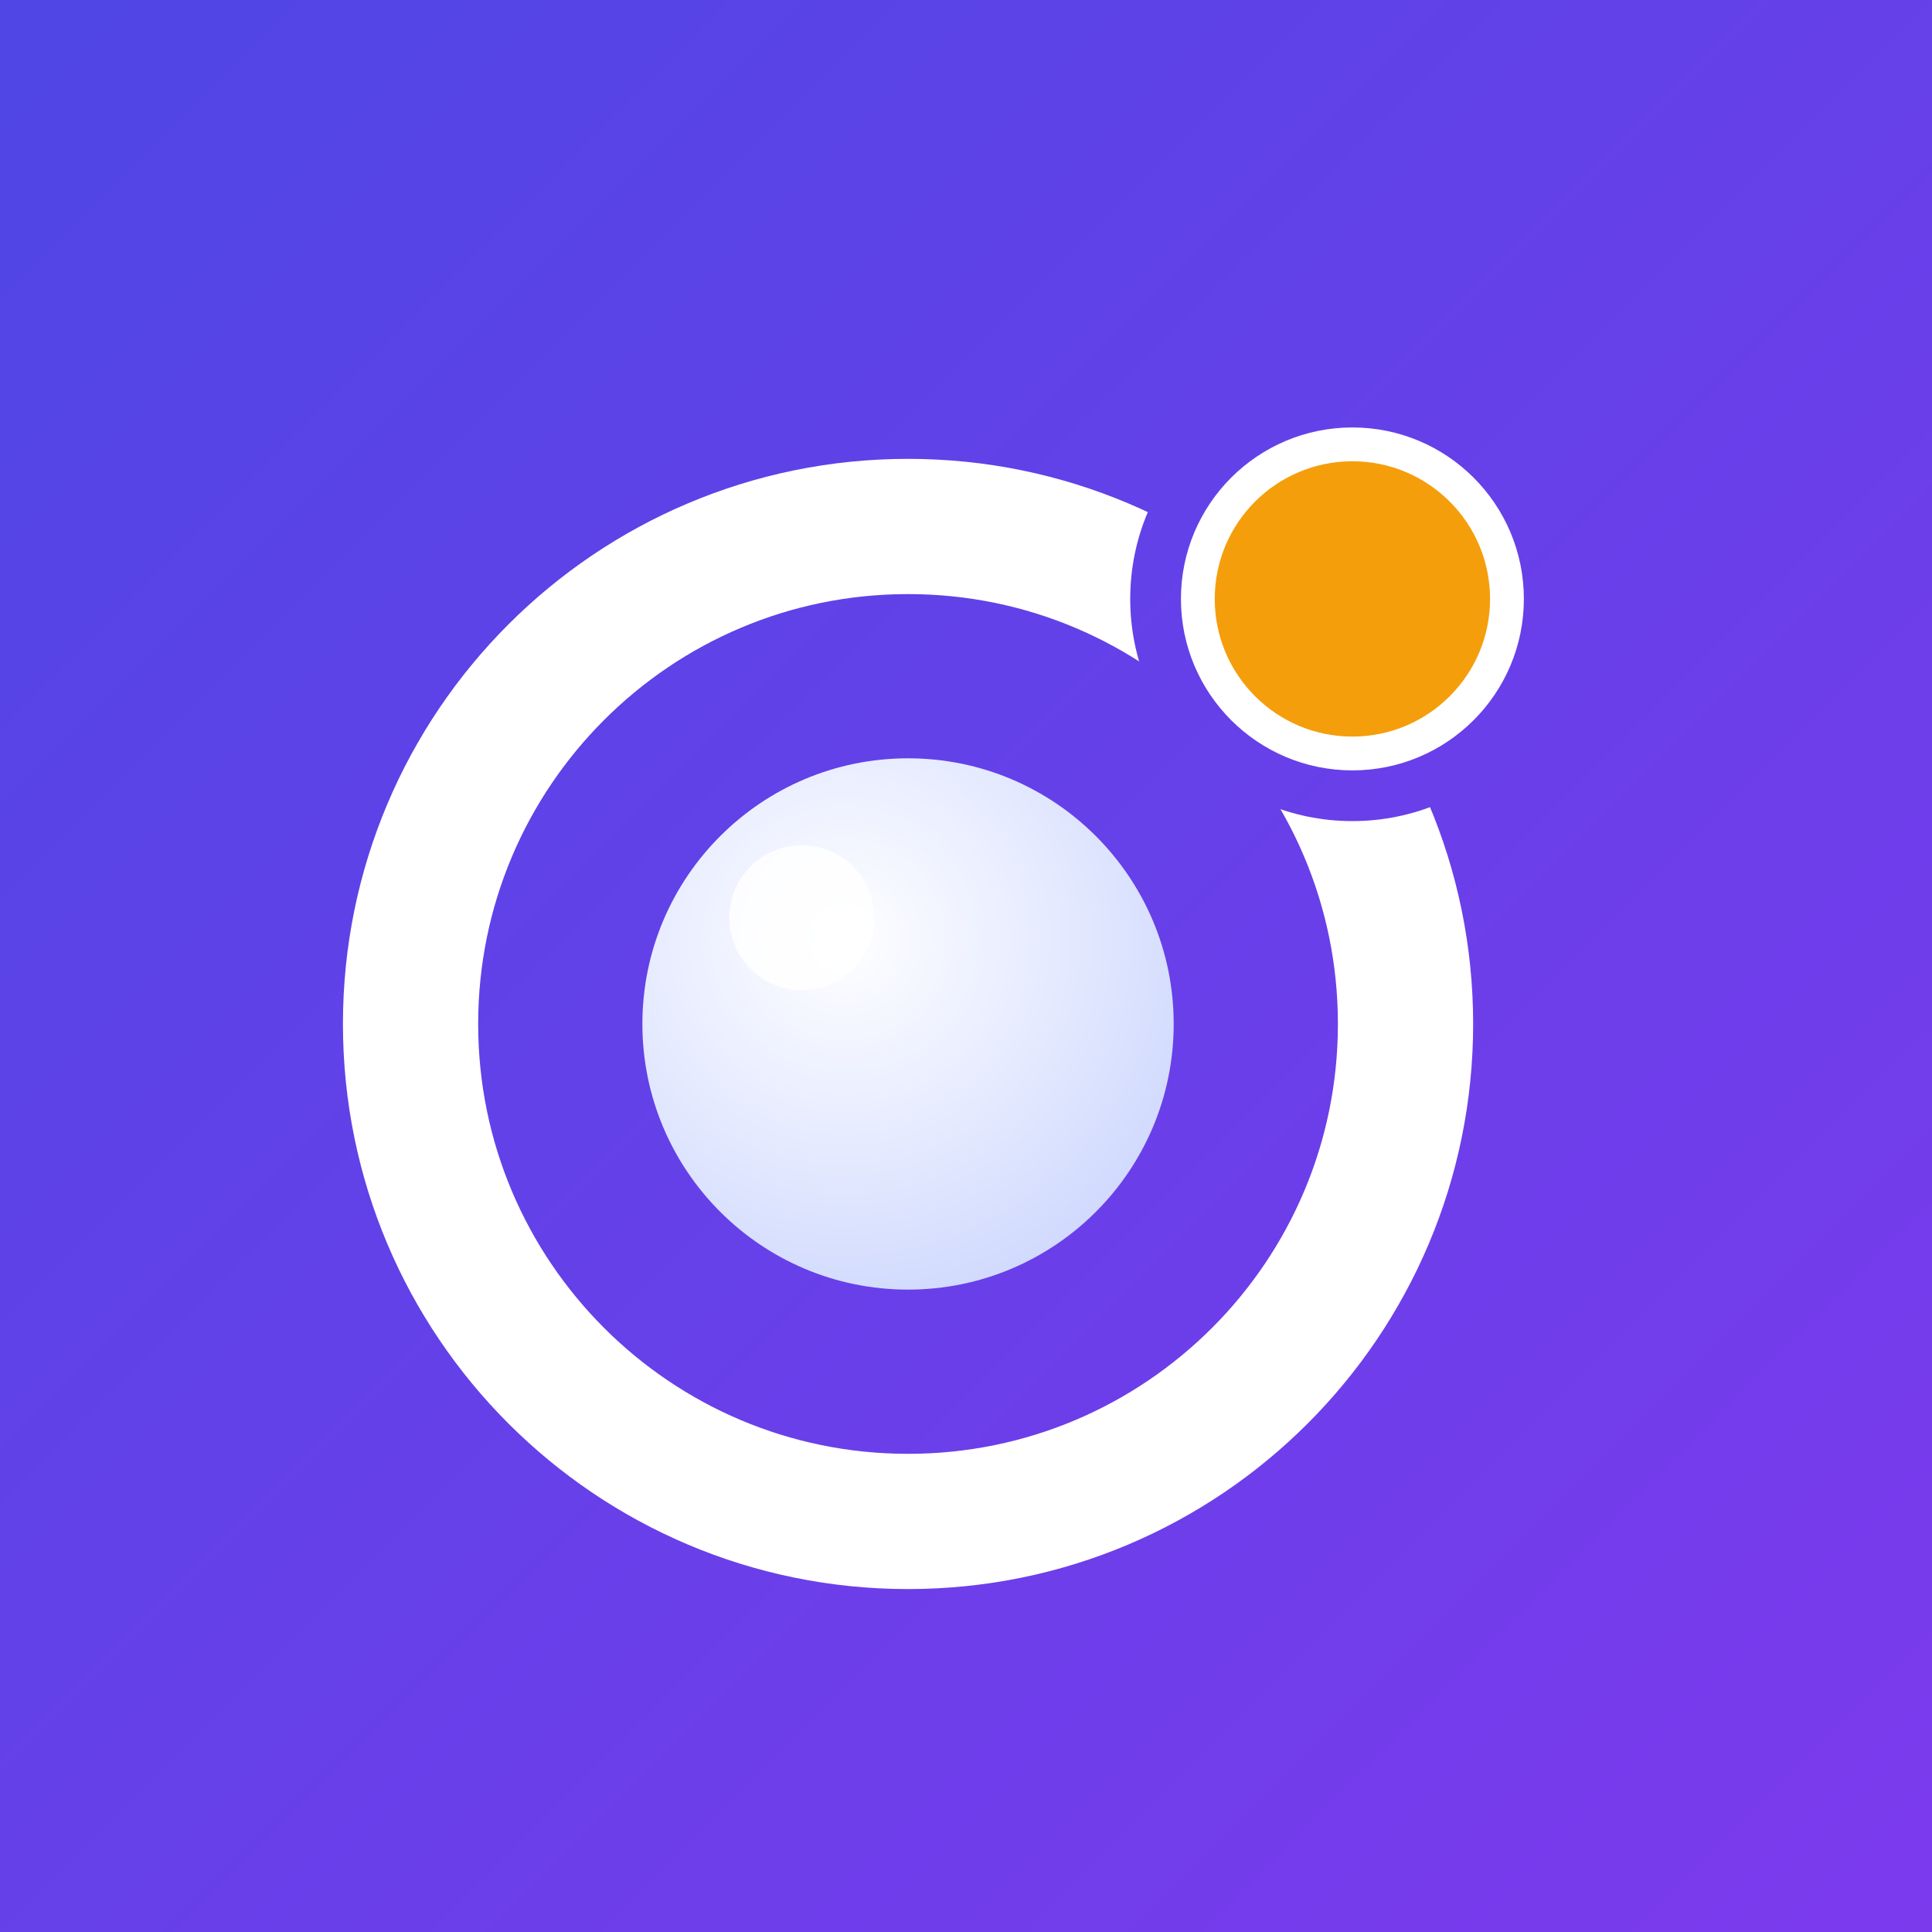
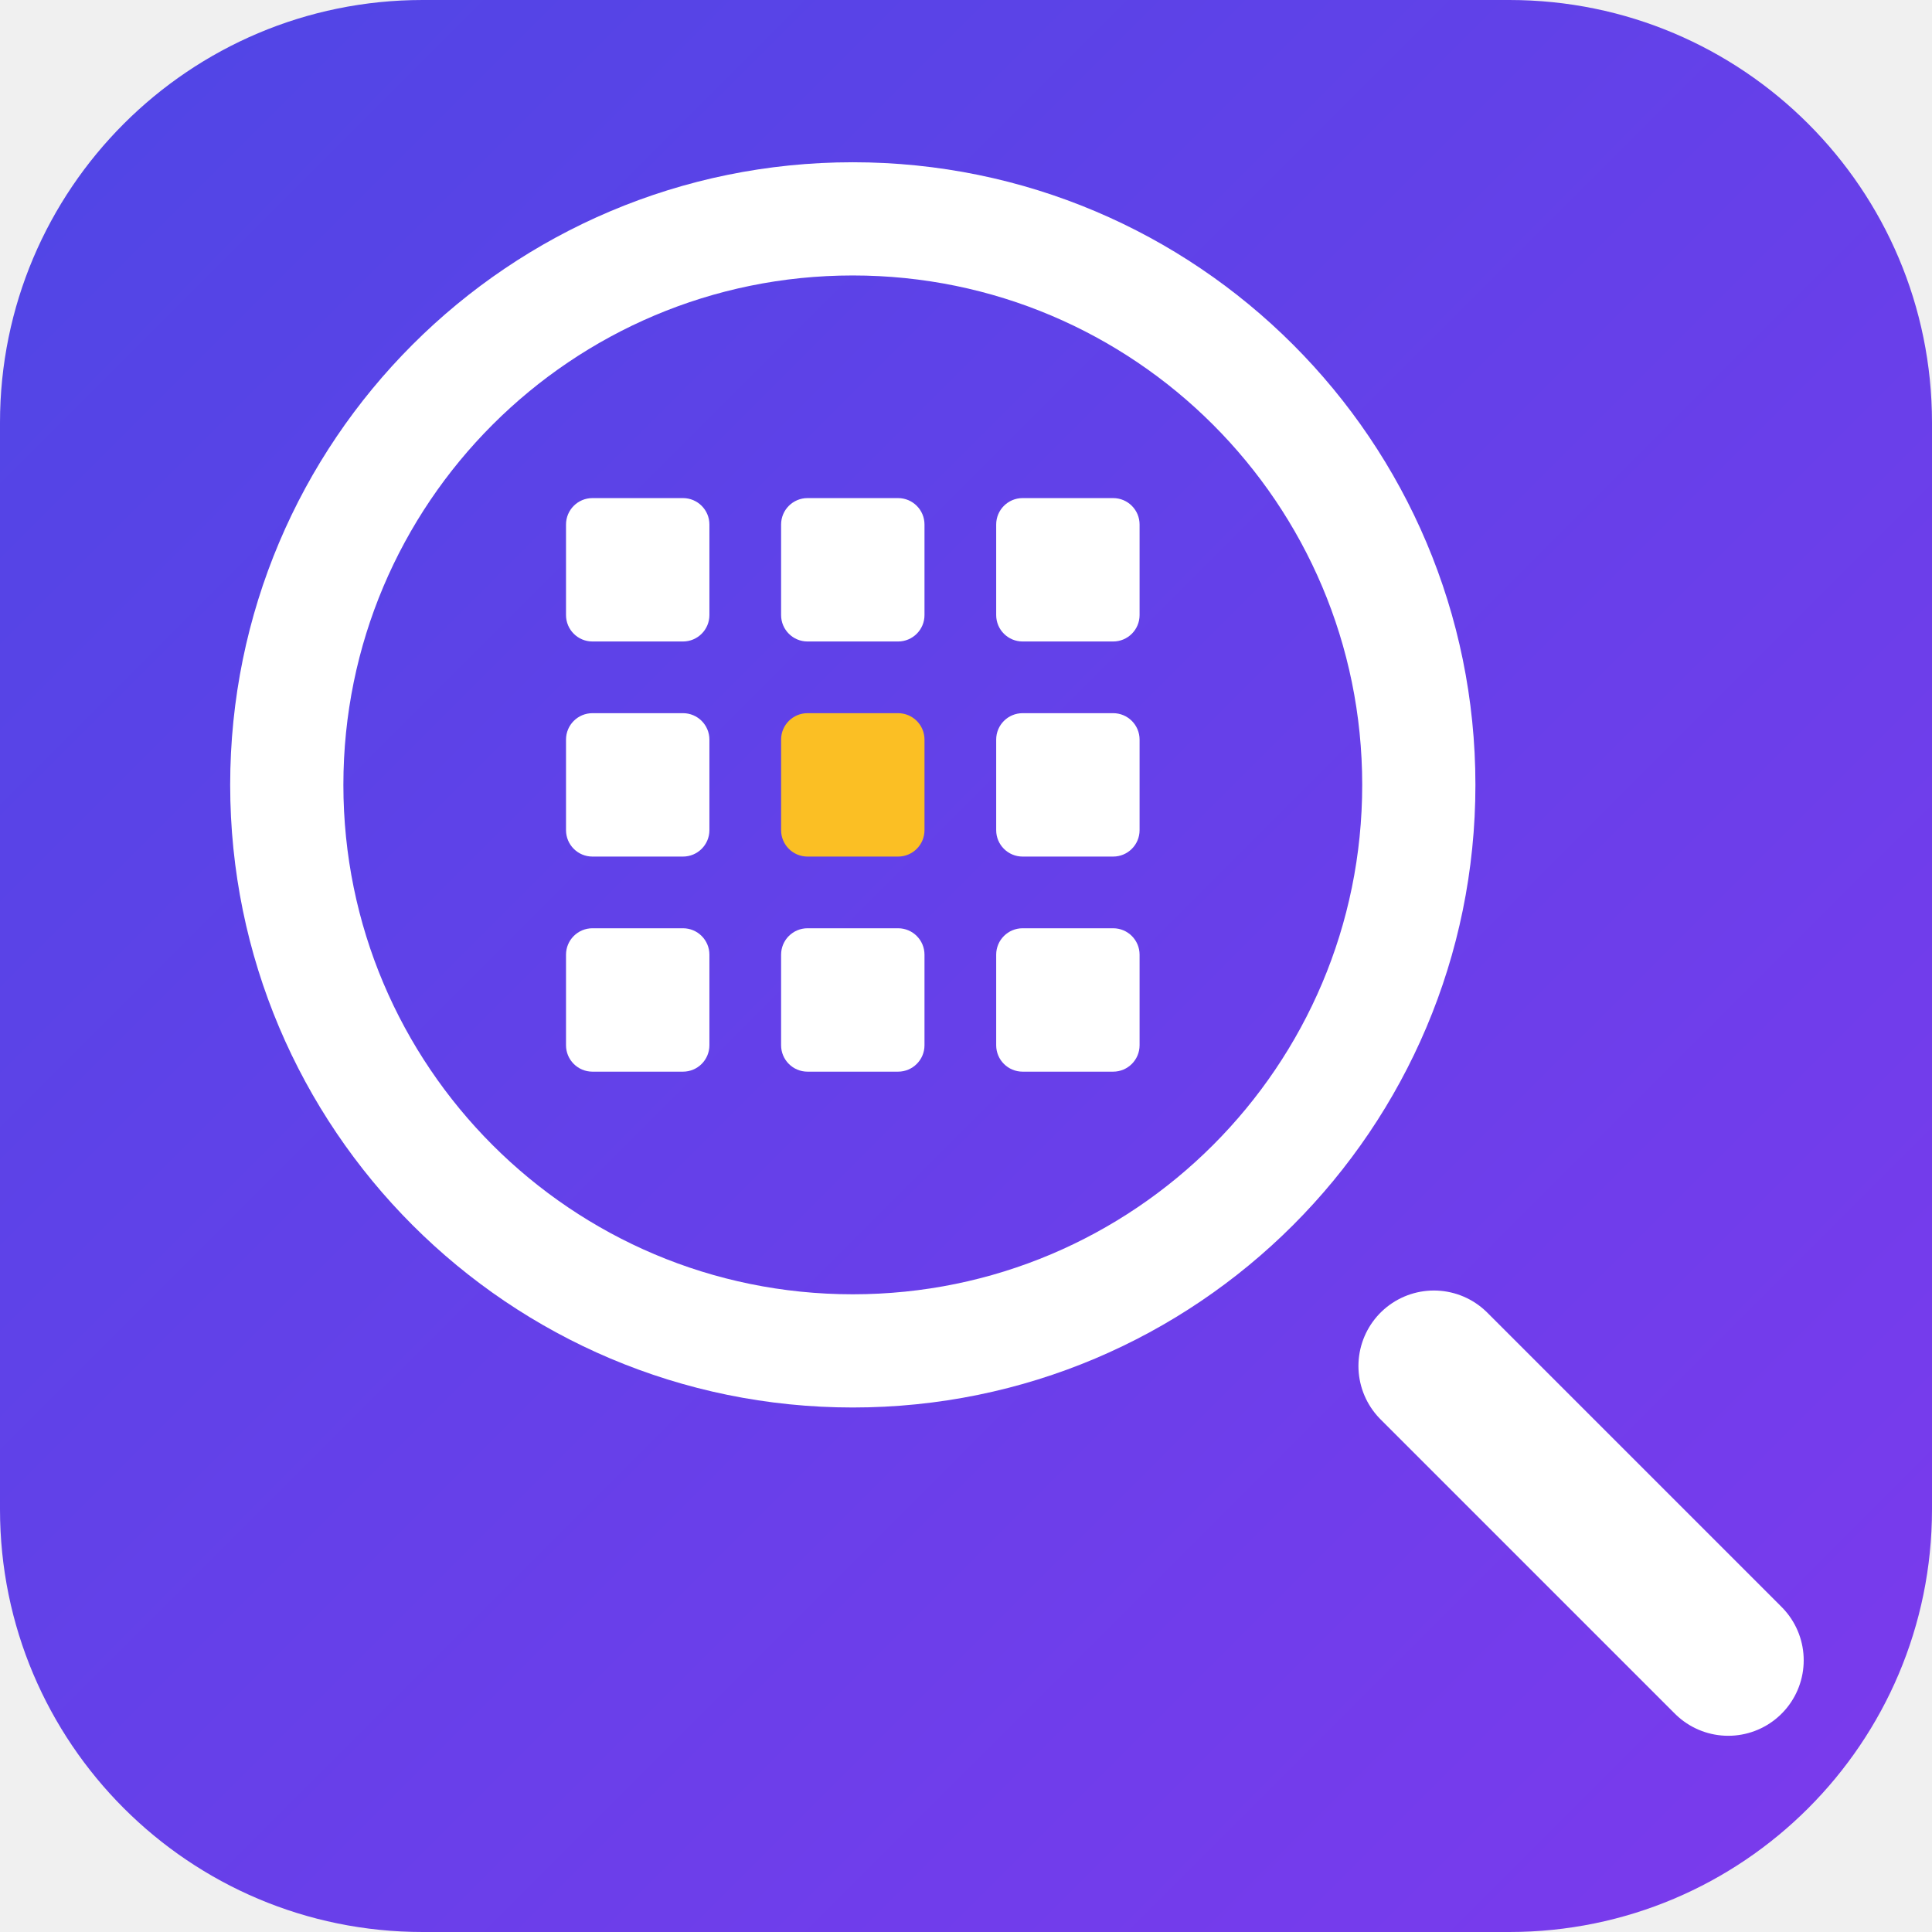
- <svg xmlns="http://www.w3.org/2000/svg" width="800" height="800" viewBox="0 0 800 800" role="img" aria-label="OpsLens">
+ <svg xmlns="http://www.w3.org/2000/svg" viewBox="0 0 1024 1024" fill="none" role="img" aria-label="OpsLens AI">
  <defs>
-     <linearGradient id="opslensBg" x1="0" y1="0" x2="800" y2="800" gradientUnits="userSpaceOnUse">
+     <linearGradient id="opslensTile" x1="0" y1="0" x2="1024" y2="1024" gradientUnits="userSpaceOnUse">
      <stop offset="0" stop-color="#4F46E5" />
      <stop offset="1" stop-color="#7C3AED" />
    </linearGradient>
-     <radialGradient id="opslensPupil" cx="0.38" cy="0.34" r="0.85">
-       <stop offset="0" stop-color="#FFFFFF" />
-       <stop offset="1" stop-color="#C7D2FE" />
-     </radialGradient>
  </defs>
-   <rect x="0" y="0" width="800" height="800" fill="url(#opslensBg)" />
-   <circle cx="376" cy="424" r="206" fill="none" stroke="#FFFFFF" stroke-width="56" />
-   <circle cx="376" cy="424" r="110" fill="url(#opslensPupil)" />
-   <circle cx="332" cy="380" r="30" fill="#FFFFFF" fill-opacity="0.85" />
-   <circle cx="560" cy="248" r="92" fill="url(#opslensBg)" />
-   <circle cx="560" cy="248" r="64" fill="#F59E0B" stroke="#FFFFFF" stroke-width="14" />
+   <rect x="0" y="0" width="1024" height="1024" rx="224" fill="url(#opslensTile)" />
+   <line x1="760" y1="724" x2="916" y2="880" stroke="#FFFFFF" stroke-width="80" stroke-linecap="round" />
+   <circle cx="452" cy="416" r="300" stroke="#FFFFFF" stroke-width="60" />
+   <rect x="300" y="264" width="76" height="76" rx="14" fill="#FFFFFF" />
+   <rect x="414" y="264" width="76" height="76" rx="14" fill="#FFFFFF" />
+   <rect x="528" y="264" width="76" height="76" rx="14" fill="#FFFFFF" />
+   <rect x="300" y="378" width="76" height="76" rx="14" fill="#FFFFFF" />
+   <rect x="414" y="378" width="76" height="76" rx="14" fill="#FBBF24" />
+   <rect x="528" y="378" width="76" height="76" rx="14" fill="#FFFFFF" />
+   <rect x="300" y="492" width="76" height="76" rx="14" fill="#FFFFFF" />
+   <rect x="414" y="492" width="76" height="76" rx="14" fill="#FFFFFF" />
+   <rect x="528" y="492" width="76" height="76" rx="14" fill="#FFFFFF" />
</svg>
